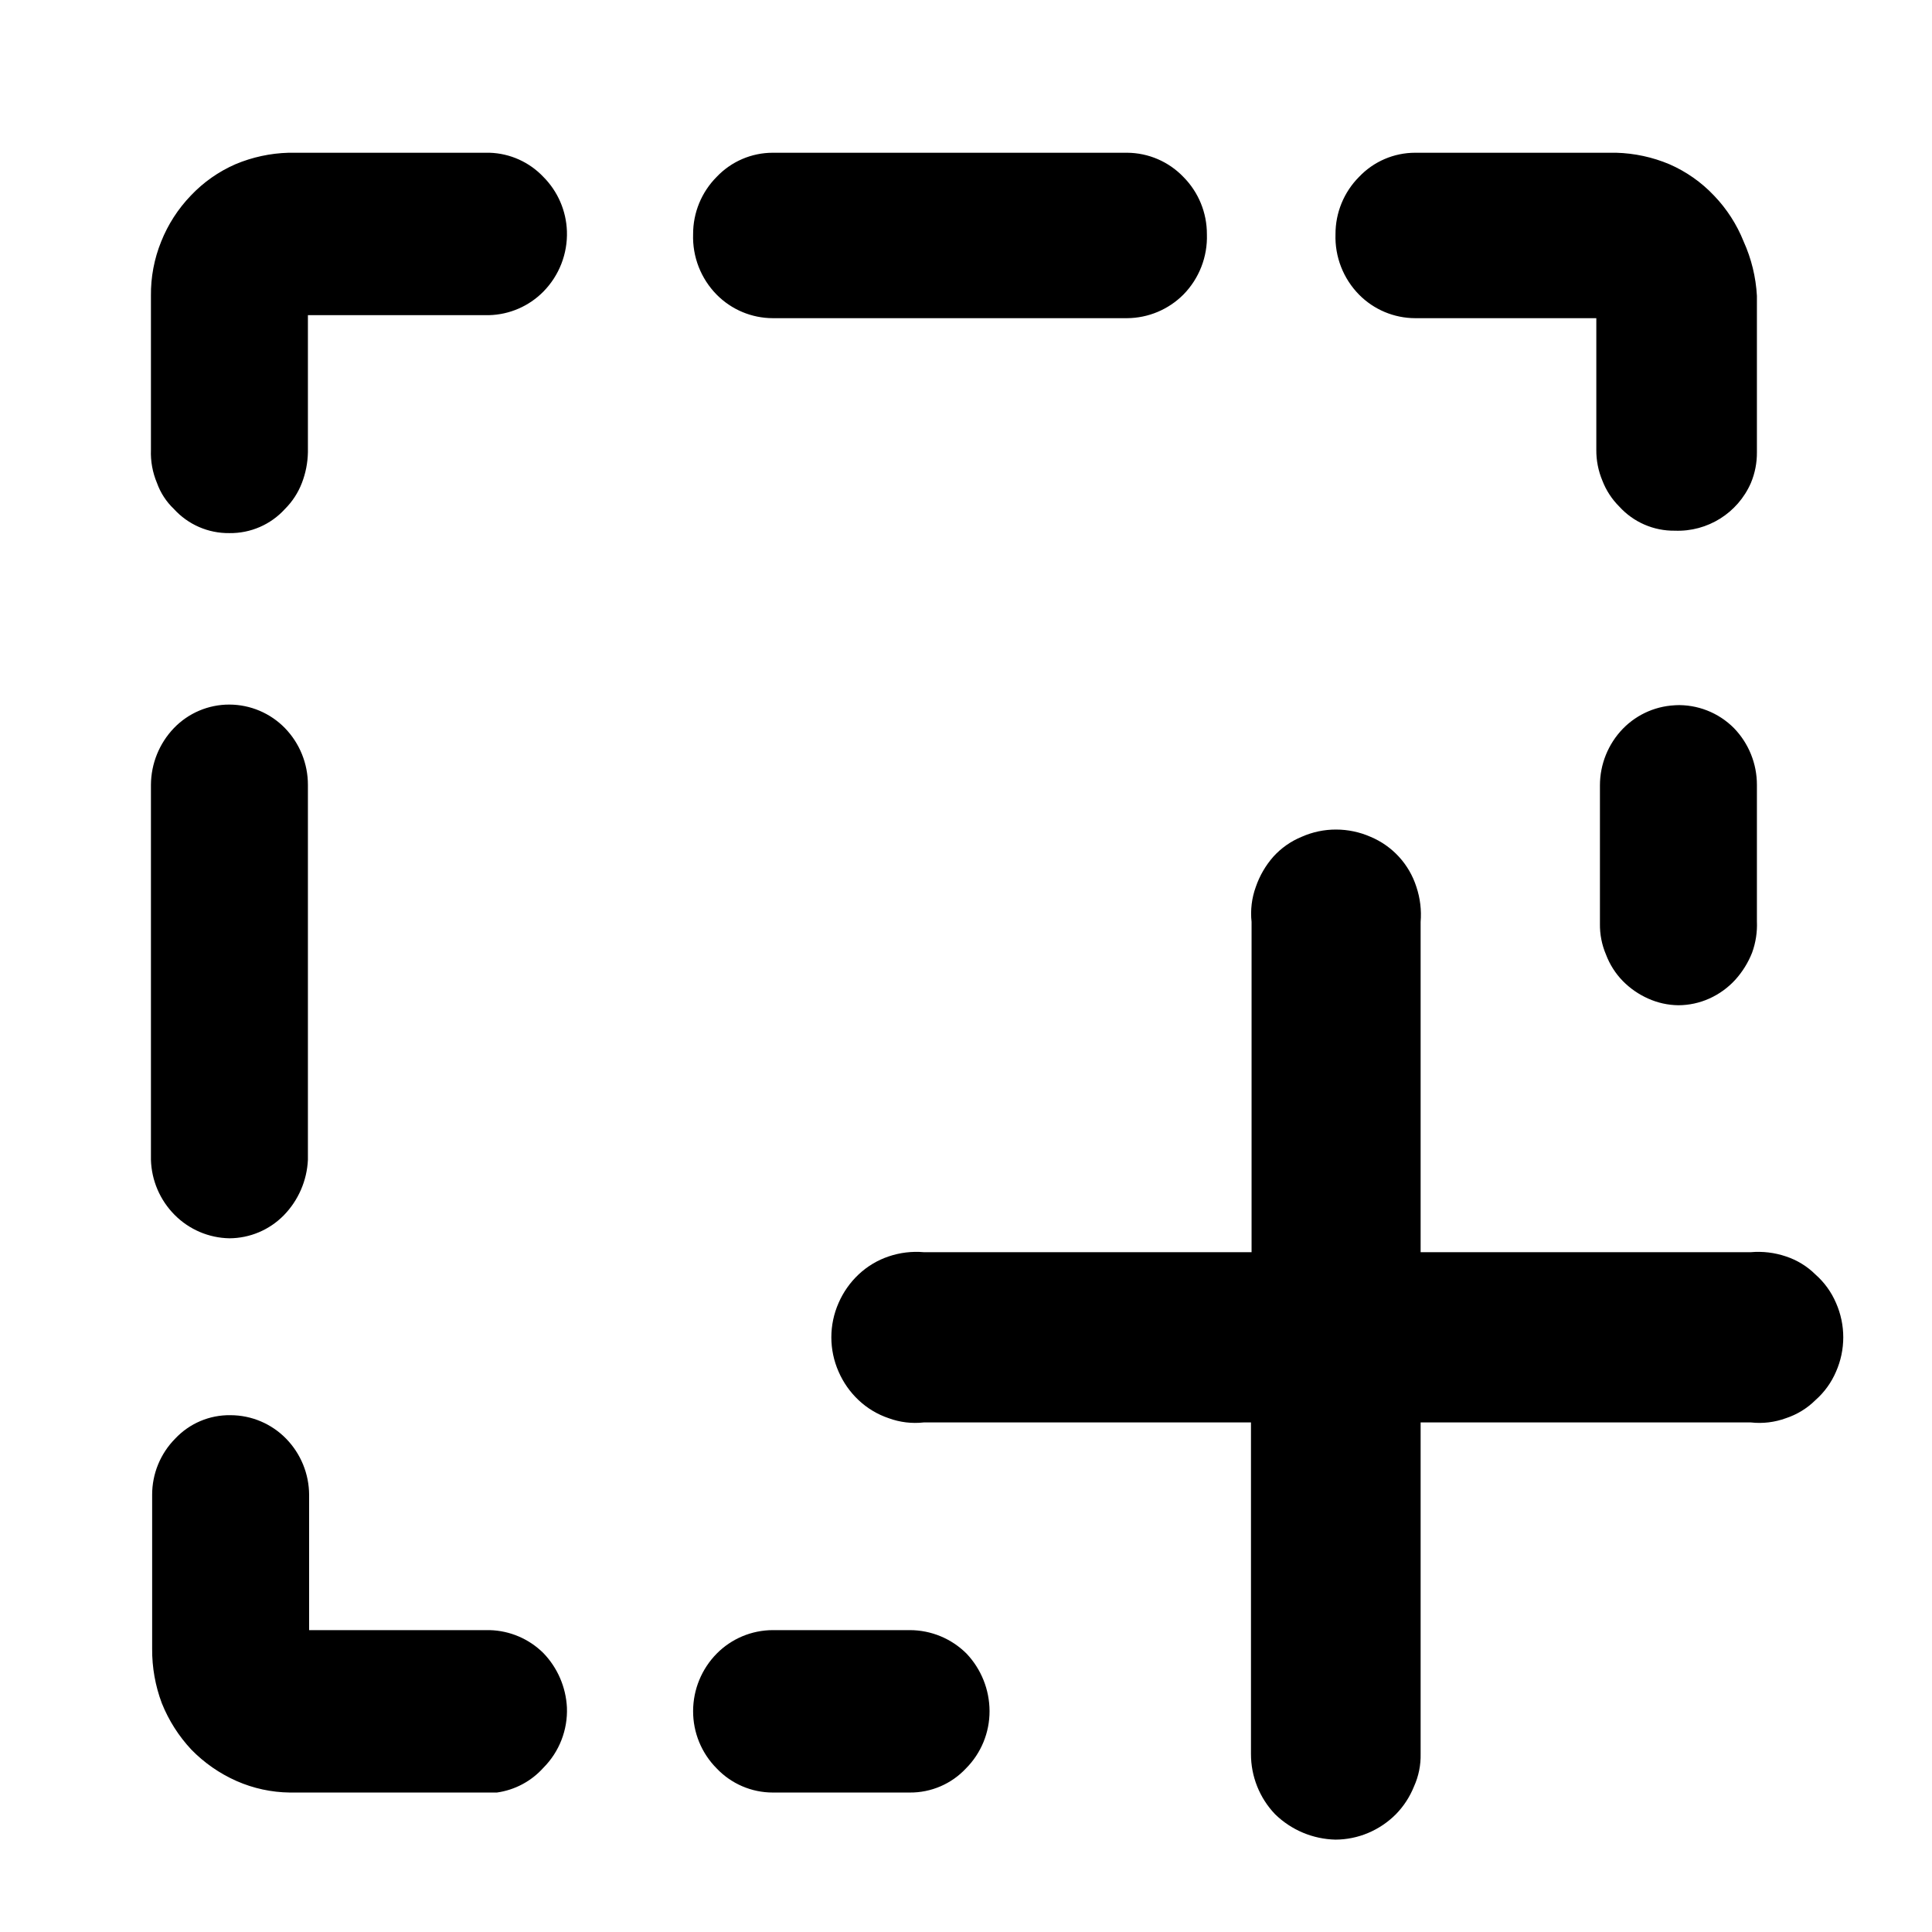
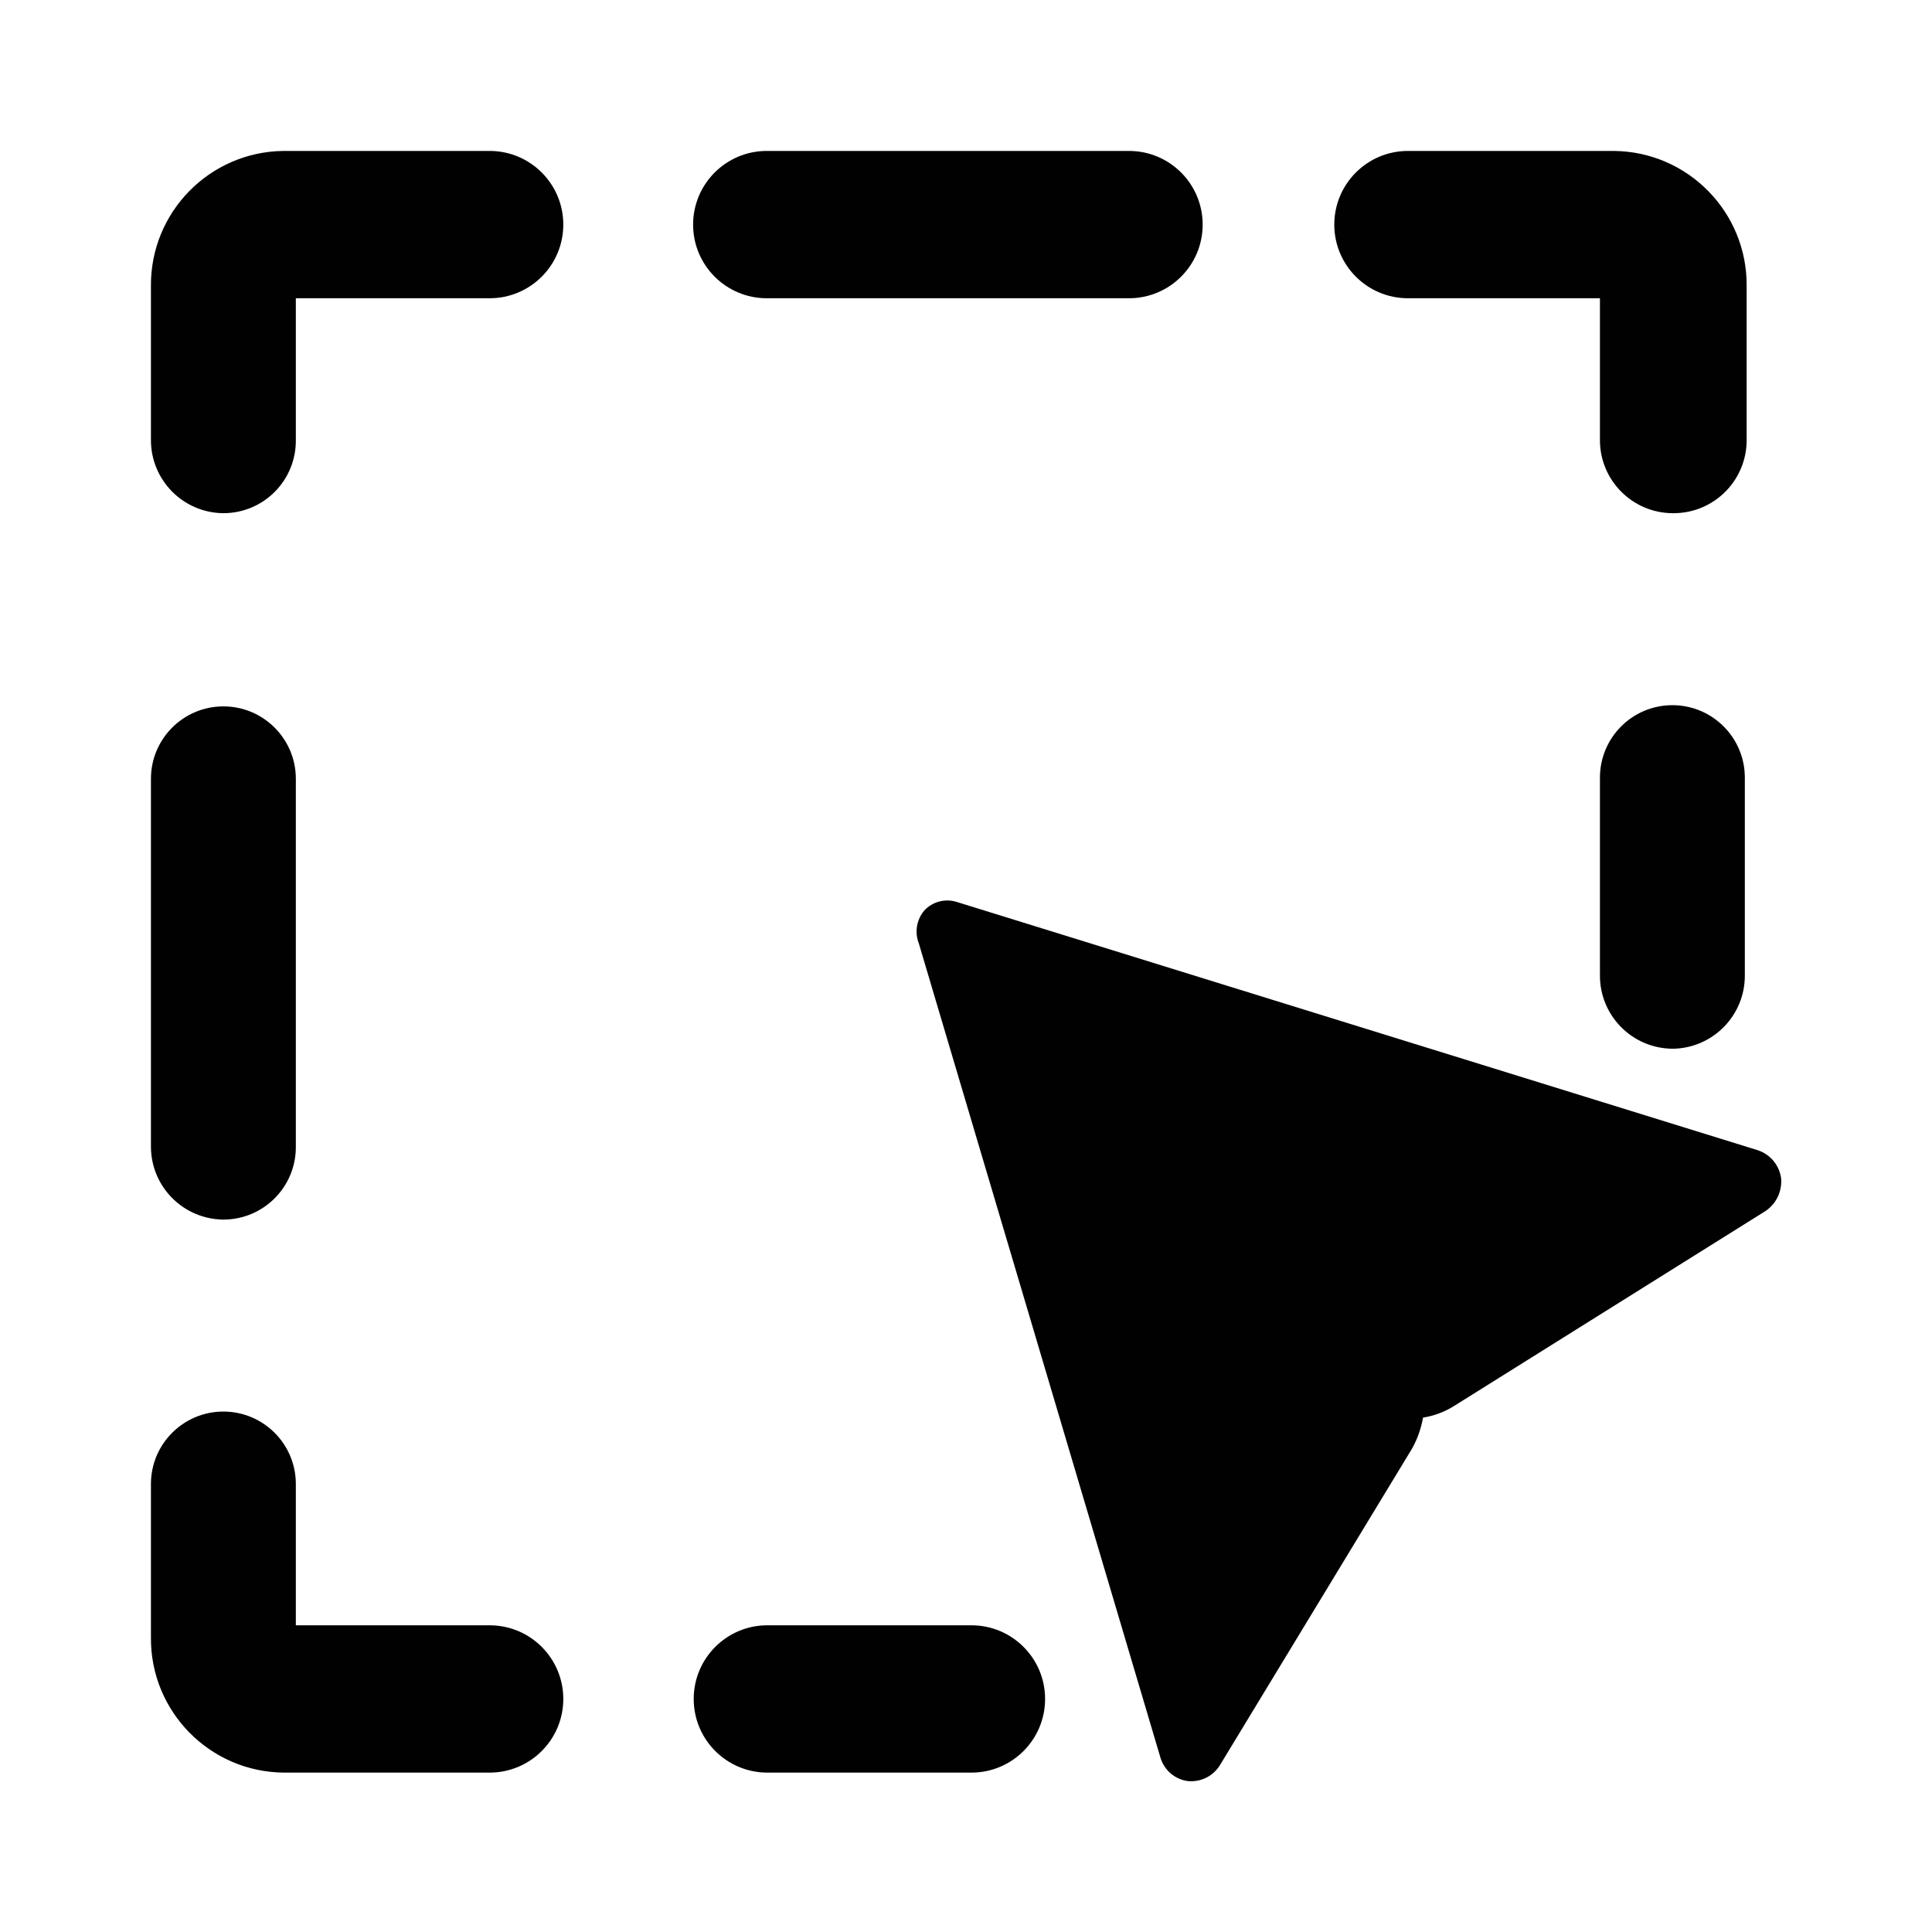
<svg xmlns="http://www.w3.org/2000/svg" fill="currentColor" aria-hidden="true" viewBox="0 0 32 32">
-   <path d="M22.12 30.47a1.48 1.48 0 01-1-.42 1.44 1.44 0 01-.4-1v-5.49H15.3a1.27 1.27 0 01-.58-.07 1.36 1.36 0 01-.5-.3 1.43 1.43 0 01-.33-.47 1.41 1.41 0 010-1.14 1.43 1.43 0 01.33-.47 1.36 1.36 0 01.5-.3 1.43 1.43 0 01.58-.07h5.43v-5.47a1.29 1.29 0 01.07-.58 1.49 1.49 0 01.29-.5 1.29 1.29 0 01.47-.33 1.39 1.39 0 01.57-.12 1.42 1.42 0 01.57.12 1.34 1.34 0 01.76.83 1.45 1.45 0 01.07.58v5.47H29a1.43 1.43 0 01.58.07 1.25 1.25 0 01.49.3 1.32 1.32 0 01.34.47 1.41 1.41 0 010 1.14 1.32 1.32 0 01-.34.47 1.25 1.25 0 01-.49.3 1.27 1.27 0 01-.58.07h-5.47v5.49a1.24 1.24 0 01-.11.54 1.41 1.41 0 01-.3.46 1.44 1.44 0 01-.46.31 1.41 1.41 0 01-.54.11zm-7-3.47H12.8a1.31 1.31 0 00-.93.39 1.36 1.36 0 00-.39.95 1.34 1.34 0 00.39.95 1.28 1.28 0 00.93.4h2.27a1.26 1.26 0 00.93-.4 1.34 1.34 0 00.39-.95 1.39 1.39 0 00-.38-.95 1.33 1.33 0 00-.94-.39zm-7 0h-3v-2.24a1.34 1.34 0 00-.38-.93 1.29 1.29 0 00-.92-.39 1.23 1.23 0 00-.92.39 1.32 1.32 0 00-.38.93v2.55a2.51 2.51 0 00.16.9 2.47 2.47 0 00.49.77 2.41 2.41 0 00.75.52 2.25 2.25 0 00.88.19h3.43a1.27 1.27 0 00.77-.41 1.34 1.34 0 00.39-1 1.4 1.4 0 00-.39-.9 1.31 1.31 0 00-.89-.38zM3.8 20.51a1.27 1.27 0 00.9-.38 1.41 1.41 0 00.4-.92V13a1.35 1.35 0 00-.38-.94 1.29 1.29 0 00-.92-.39 1.27 1.27 0 00-.92.39 1.37 1.37 0 00-.38.94v6.21a1.35 1.35 0 00.39.91 1.31 1.31 0 00.91.39zm24-8.83a1.29 1.29 0 00-.92.39 1.35 1.35 0 00-.38.94v2.29a1.25 1.25 0 00.1.51 1.27 1.27 0 00.28.44 1.37 1.37 0 00.42.29 1.25 1.25 0 00.5.11 1.26 1.26 0 00.51-.11 1.31 1.31 0 00.43-.31 1.48 1.48 0 00.28-.45 1.35 1.35 0 00.08-.52V13a1.35 1.35 0 00-.38-.94 1.29 1.29 0 00-.97-.38zM28.88 4a2.36 2.36 0 00-.49-.76 2.26 2.26 0 00-.74-.52 2.44 2.44 0 00-.88-.19h-3.33a1.28 1.28 0 00-.93.4 1.34 1.34 0 00-.39.95 1.36 1.36 0 00.39 1 1.31 1.31 0 00.93.39h3v2.18a1.29 1.29 0 00.1.51 1.23 1.23 0 00.28.43 1.22 1.22 0 00.92.4A1.32 1.32 0 0029 8a1.29 1.29 0 00.1-.51V4.9a2.52 2.52 0 00-.22-.9zM8.11 2.53H4.78a2.44 2.44 0 00-.88.19 2.26 2.26 0 00-.74.52 2.36 2.36 0 00-.49.76 2.32 2.32 0 00-.17.9v2.55a1.29 1.29 0 00.1.55 1.11 1.11 0 00.28.43 1.22 1.22 0 00.92.4 1.22 1.22 0 00.92-.4A1.23 1.23 0 005 8a1.49 1.49 0 00.1-.51V5.22h3a1.31 1.31 0 00.9-.39 1.36 1.36 0 00.39-1 1.34 1.34 0 00-.39-.9 1.28 1.28 0 00-.89-.4zm10.56 0H12.8a1.28 1.28 0 00-.93.4 1.34 1.34 0 00-.39.95 1.36 1.36 0 00.39 1 1.31 1.31 0 00.93.39h5.87a1.33 1.33 0 00.93-.39 1.36 1.36 0 00.39-1 1.34 1.34 0 00-.39-.95 1.3 1.3 0 00-.93-.4z" />
+   <path fill="#010101" d="M16.09 29.36h-3.38a1.22 1.22 0 010-2.44h3.38a1.22 1.22 0 010 2.44zm-8 0H4.7a2.22 2.22 0 01-2.2-2.24v-2.54a1.2 1.2 0 112.4 0v2.34h3.21a1.22 1.22 0 010 2.44zM3.7 20.2A1.21 1.21 0 012.5 19v-6.1a1.2 1.2 0 112.4 0V19a1.2 1.2 0 01-1.2 1.2zm24-2.83a1.21 1.21 0 01-1.2-1.22v-3.27a1.2 1.2 0 112.4 0v3.27a1.21 1.21 0 01-1.17 1.22zm0-8.87a1.21 1.21 0 01-1.2-1.22V4.94h-3.18a1.22 1.22 0 010-2.44h3.41a2.22 2.22 0 012.2 2.24v2.54a1.21 1.21 0 01-1.2 1.22zm-24 0a1.21 1.21 0 01-1.2-1.22V4.74A2.22 2.22 0 014.7 2.5h3.41a1.22 1.22 0 010 2.44H4.9v2.34A1.2 1.2 0 013.7 8.5zm15-3.56h-6a1.22 1.22 0 010-2.44h6a1.22 1.22 0 010 2.44zm-3.39 10.14a.52.52 0 01.54-.14l13.26 4.11a.57.57 0 01.39.46.59.59 0 01-.26.55l-5.16 3.23a1.37 1.37 0 01-.51.19 1.64 1.64 0 01-.18.51l-3.18 5.24a.56.56 0 01-.54.27.55.55 0 01-.45-.39l-4-13.48a.54.54 0 01.09-.55z" />
</svg>
